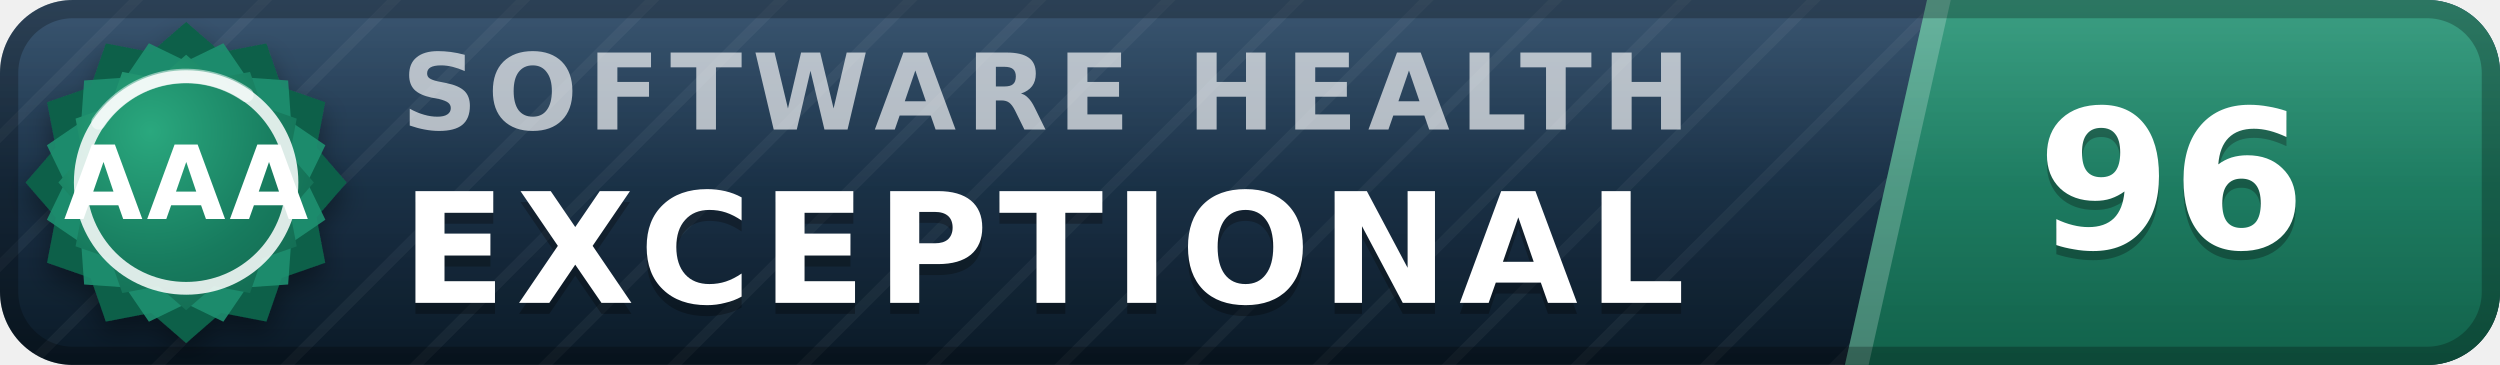
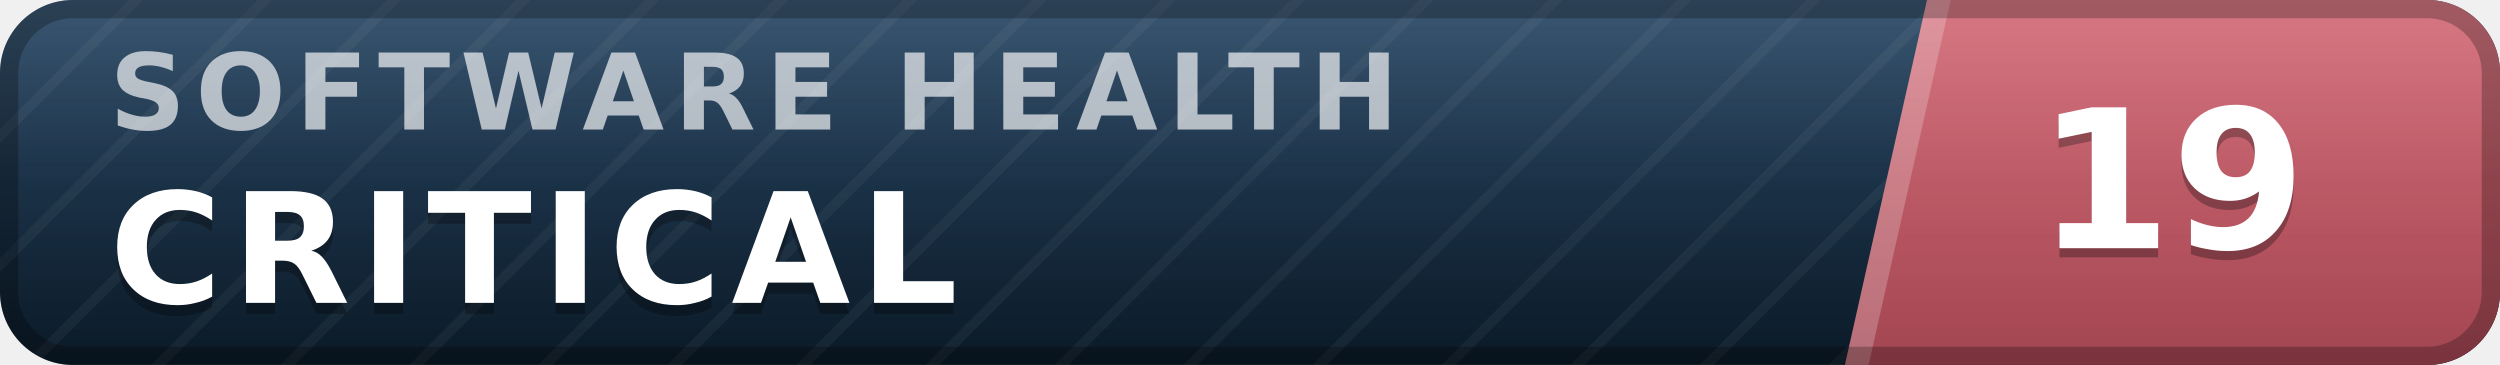
- <svg xmlns="http://www.w3.org/2000/svg" width="137" height="20" viewBox="0 0 137 20" role="img" aria-label="inspect.software software health index 96 of 100, exceptional (grade AAA)" font-family="Verdana,DejaVu Sans,Geneva,sans-serif">
+ <svg xmlns="http://www.w3.org/2000/svg" width="137" height="20" viewBox="0 0 137 20" role="img" aria-label="inspect.software software health index 19 of 100, critical" font-family="Verdana,DejaVu Sans,Geneva,sans-serif">
  <defs>
    <linearGradient id="plate" x1="0" y1="0" x2="0" y2="1">
      <stop offset="0" stop-color="#1d3d5c" />
      <stop offset="1" stop-color="#0a1926" />
    </linearGradient>
    <linearGradient id="endplate" x1="0" y1="0" x2="0" y2="1">
-       <stop offset="0" stop-color="#1e9070" />
-       <stop offset="1" stop-color="#11614a" />
+       <stop offset="0" stop-color="#d16471" />
+       <stop offset="1" stop-color="#a34551" />
    </linearGradient>
    <linearGradient id="gloss" x1="0" y1="0" x2="0" y2="1">
      <stop offset="0" stop-color="#fff" stop-opacity=".13" />
      <stop offset=".5" stop-color="#fff" stop-opacity=".03" />
      <stop offset="1" stop-color="#fff" stop-opacity="0" />
    </linearGradient>
    <pattern id="guilloche" width="5" height="5" patternUnits="userSpaceOnUse" patternTransform="rotate(45)">
      <line x1="0" y1="0" x2="0" y2="5" stroke="#fff" stroke-opacity=".045" stroke-width="1.1" />
    </pattern>
    <clipPath id="rounded">
      <rect width="137" height="20" rx="4" />
    </clipPath>
-     <radialGradient id="sealFace" cx=".36" cy=".3" r=".95">
-       <stop offset="0" stop-color="#2aa87e" />
-       <stop offset=".55" stop-color="#177b5e" />
-       <stop offset="1" stop-color="#11614a" />
-     </radialGradient>
-     <filter id="sealShadow" x="-40%" y="-40%" width="180%" height="180%">
-       <feDropShadow dx="0" dy="0.7" stdDeviation="0.7" flood-color="#000" flood-opacity="0.38" />
-     </filter>
  </defs>
  <g clip-path="url(#rounded)">
    <rect width="137" height="20" fill="url(#plate)" />
    <rect width="137" height="20" fill="url(#guilloche)" />
    <polygon points="105.6,0 137,0 137,20 101.1,20" fill="url(#endplate)" />
    <polygon points="105.6,0 106.9,0 102.4,20 101.1,20" fill="#fff" fill-opacity=".22" />
-     <text x="22.0" y="7.1" font-size="5.8" letter-spacing="0.55" fill="#fff" fill-opacity=".66" font-weight="bold" textLength="76.3" lengthAdjust="spacing">SOFTWARE HEALTH</text>
-     <text x="22.0" y="17.2" font-size="8.4" fill="#000" fill-opacity=".3" font-weight="bold" letter-spacing="0.55" textLength="76.0" lengthAdjust="spacing">EXCEPTIONAL</text>
-     <text x="22.0" y="16.6" font-size="8.4" fill="#fff" font-weight="bold" letter-spacing="0.55" textLength="76.0" lengthAdjust="spacing">EXCEPTIONAL</text>
-     <text x="119.0" y="14.1" font-size="10.6" fill="#000" fill-opacity=".3" font-weight="bold" text-anchor="middle">96</text>
-     <text x="119.0" y="13.6" font-size="10.6" fill="#fff" font-weight="bold" text-anchor="middle">96</text>
+     <text x="6.0" y="7.1" font-size="5.8" letter-spacing="0.55" fill="#fff" fill-opacity=".66" font-weight="bold" textLength="76.3" lengthAdjust="spacing">SOFTWARE HEALTH</text>
+     <text x="6.0" y="17.2" font-size="8.4" fill="#000" fill-opacity=".3" font-weight="bold" letter-spacing="0.55" textLength="50.4" lengthAdjust="spacing">CRITICAL</text>
+     <text x="6.0" y="16.6" font-size="8.4" fill="#fff" font-weight="bold" letter-spacing="0.55" textLength="50.4" lengthAdjust="spacing">CRITICAL</text>
+     <text x="119.0" y="14.1" font-size="10.6" fill="#000" fill-opacity=".3" font-weight="bold" text-anchor="middle">19</text>
+     <text x="119.0" y="13.6" font-size="10.6" fill="#fff" font-weight="bold" text-anchor="middle">19</text>
    <rect width="137" height="20" fill="url(#gloss)" />
  </g>
  <rect x=".5" y=".5" width="136" height="19" rx="3.5" fill="none" stroke="#000" stroke-opacity=".25" />
-   <g filter="url(#sealShadow)">
-     <path d="M10.20 1.20 L12.11 2.86 L14.60 2.38 L15.43 4.77 L17.82 5.60 L17.34 8.09 L19.00 10.00 L17.34 11.91 L17.82 14.40 L15.43 15.23 L14.60 17.62 L12.11 17.14 L10.20 18.80 L8.29 17.14 L5.80 17.62 L4.97 15.23 L2.58 14.40 L3.06 11.91 L1.40 10.00 L3.06 8.09 L2.58 5.60 L4.97 4.77 L5.80 2.38 L8.29 2.86 L10.20 1.20 Z" fill="#11614a" />
-   </g>
-   <path d="M12.24 2.37 L13.52 4.25 L15.79 4.41 L15.95 6.68 L17.83 7.96 L16.84 10.00 L17.83 12.04 L15.95 13.32 L15.79 15.59 L13.52 15.75 L12.24 17.63 L10.20 16.64 L8.16 17.63 L6.88 15.75 L4.61 15.59 L4.45 13.32 L2.57 12.04 L3.56 10.00 L2.57 7.96 L4.45 6.68 L4.61 4.41 L6.88 4.25 L8.16 2.37 L10.20 3.36 L12.24 2.37 Z" fill="#1e9070" fill-opacity=".9" />
-   <path d="M10.20 3.00 L11.72 4.32 L13.70 3.94 L14.36 5.84 L16.26 6.50 L15.88 8.48 L17.20 10.00 L15.88 11.52 L16.26 13.50 L14.36 14.16 L13.70 16.06 L11.72 15.68 L10.20 17.00 L8.68 15.68 L6.70 16.06 L6.04 14.16 L4.14 13.50 L4.52 11.52 L3.20 10.00 L4.52 8.48 L4.14 6.50 L6.04 5.84 L6.70 3.94 L8.68 4.32 L10.20 3.00 Z" fill="url(#sealFace)" />
-   <circle cx="10.2" cy="10.0" r="5.8" fill="none" stroke="#fff" stroke-opacity=".85" stroke-width=".7" />
-   <path d="M5.4 6.7 A5.8 5.8 0 0 1 13.5 5.2" stroke="#fff" stroke-opacity=".5" stroke-width=".8" fill="none" stroke-linecap="round" />
-   <text x="10.2" y="12.0" font-size="5.6" fill="#fff" font-weight="bold" text-anchor="middle" letter-spacing=".2">AAA</text>
</svg>
